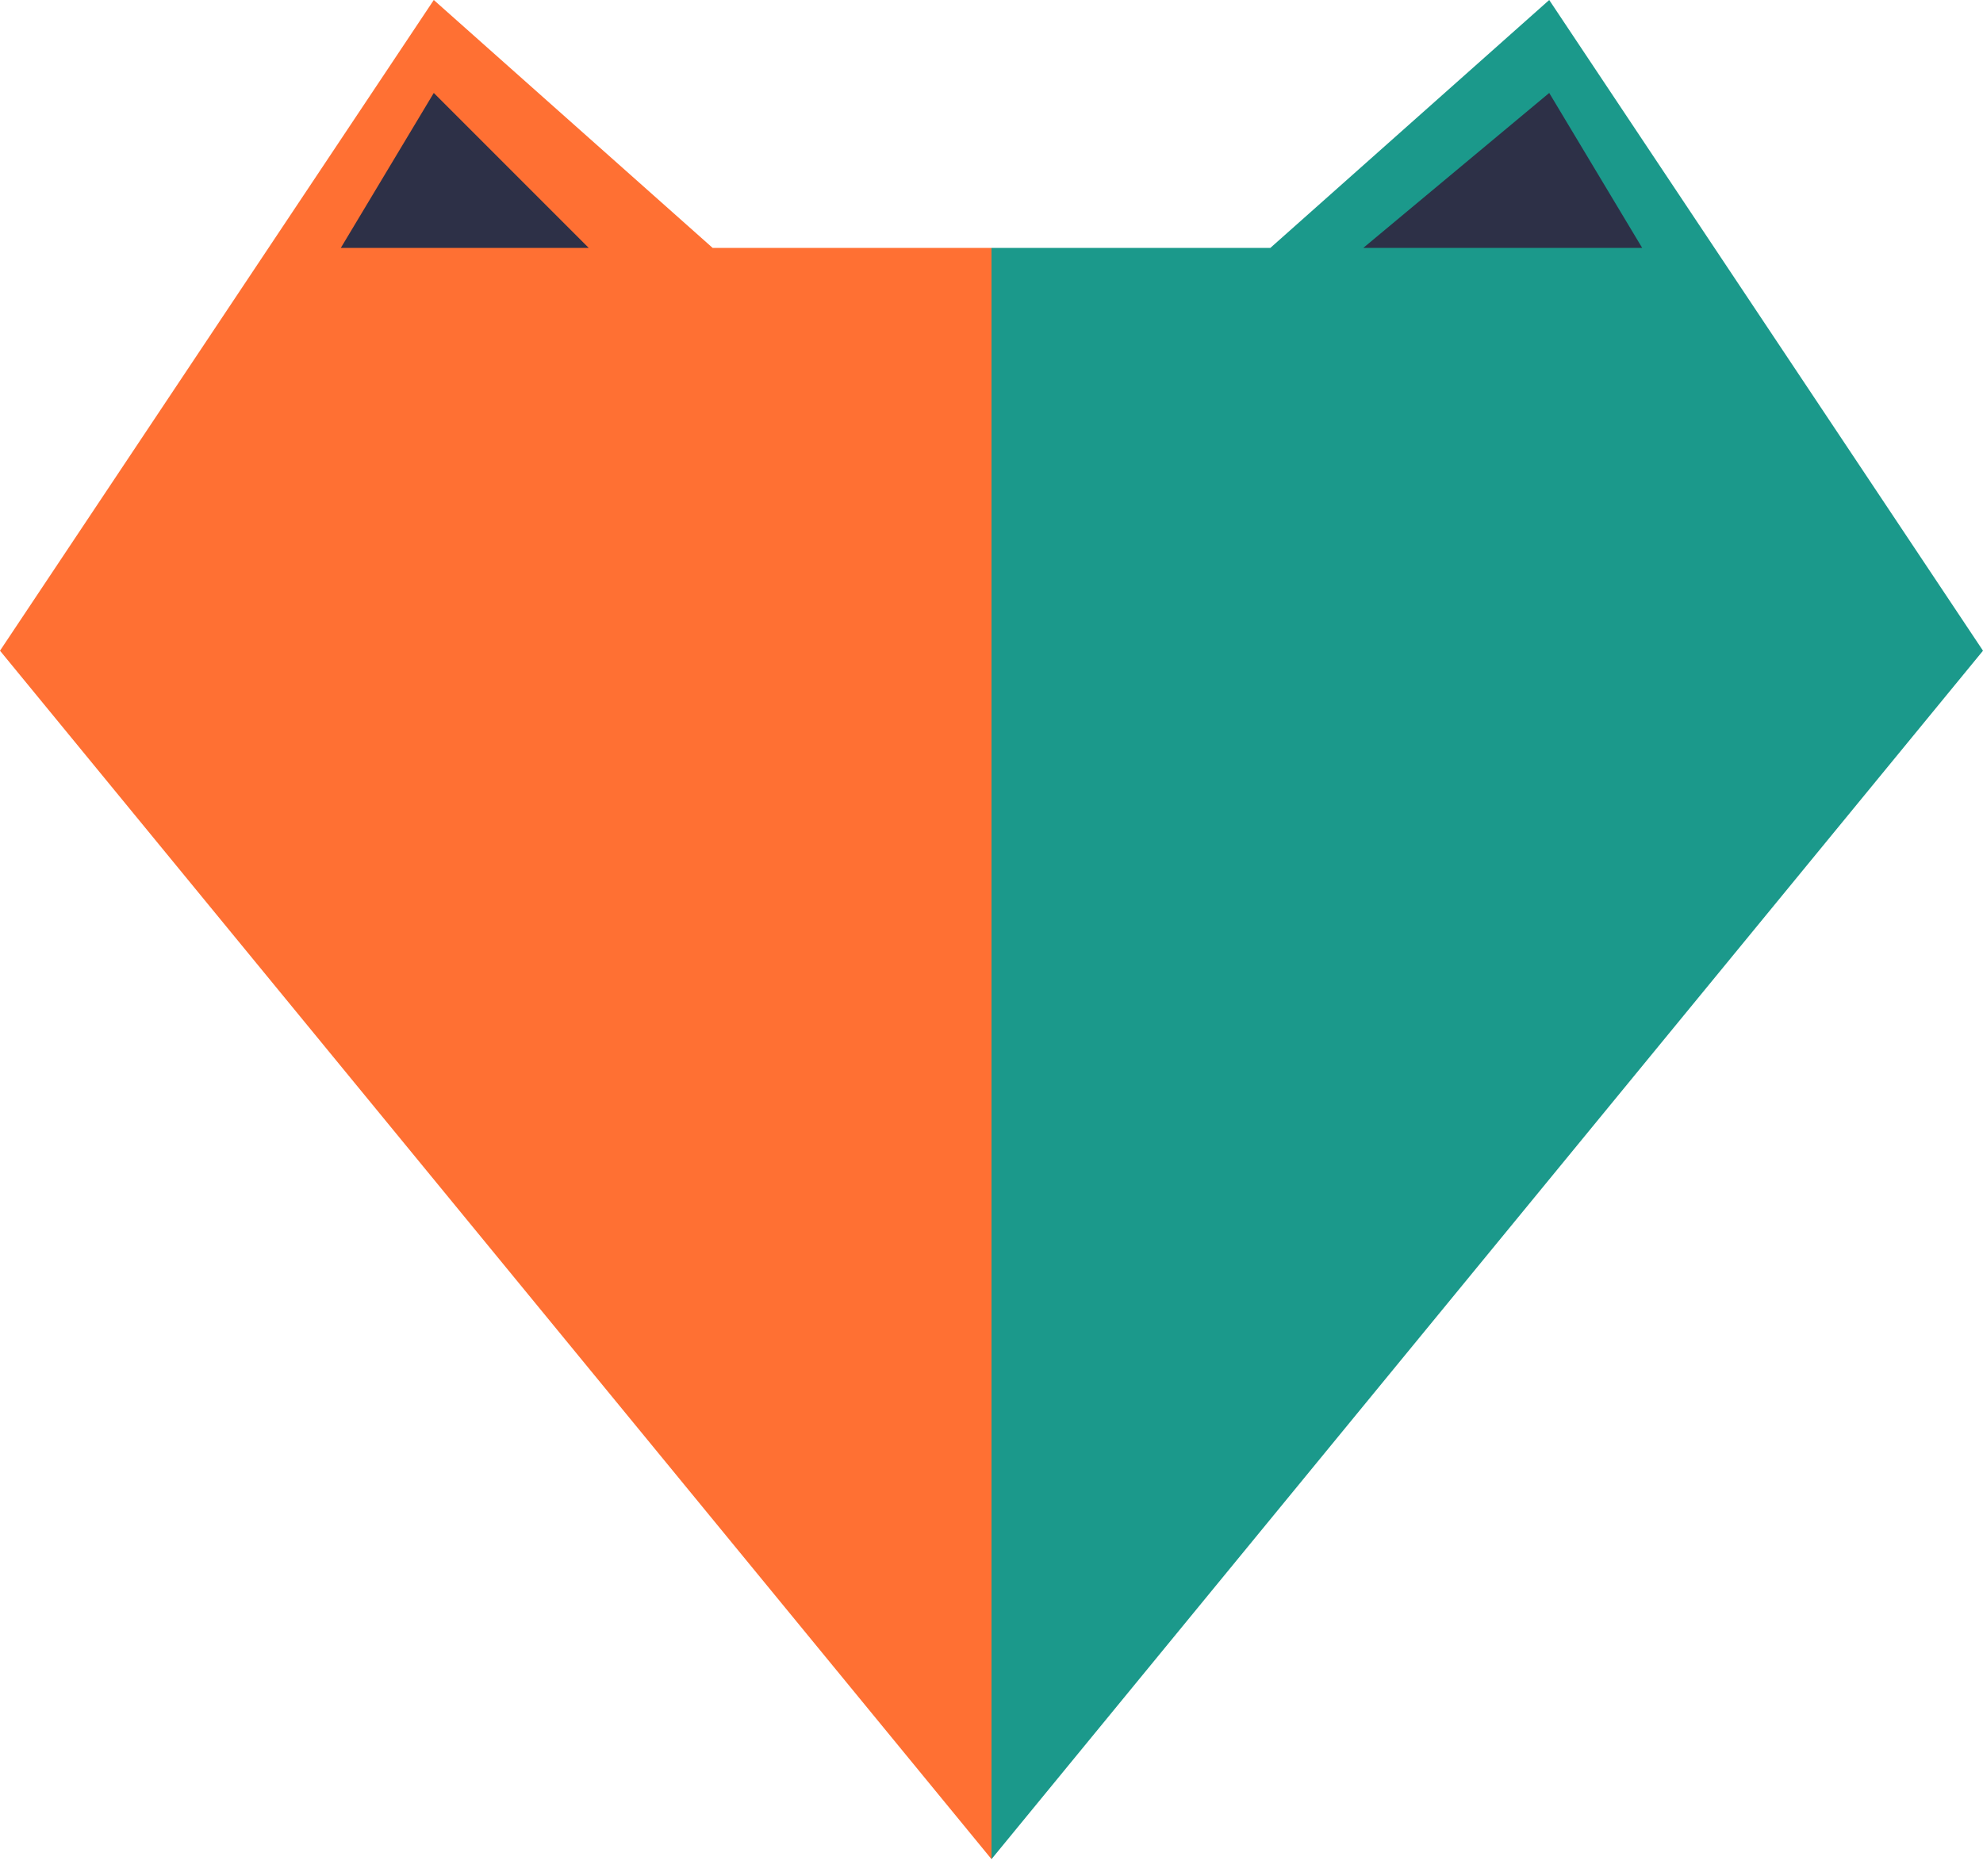
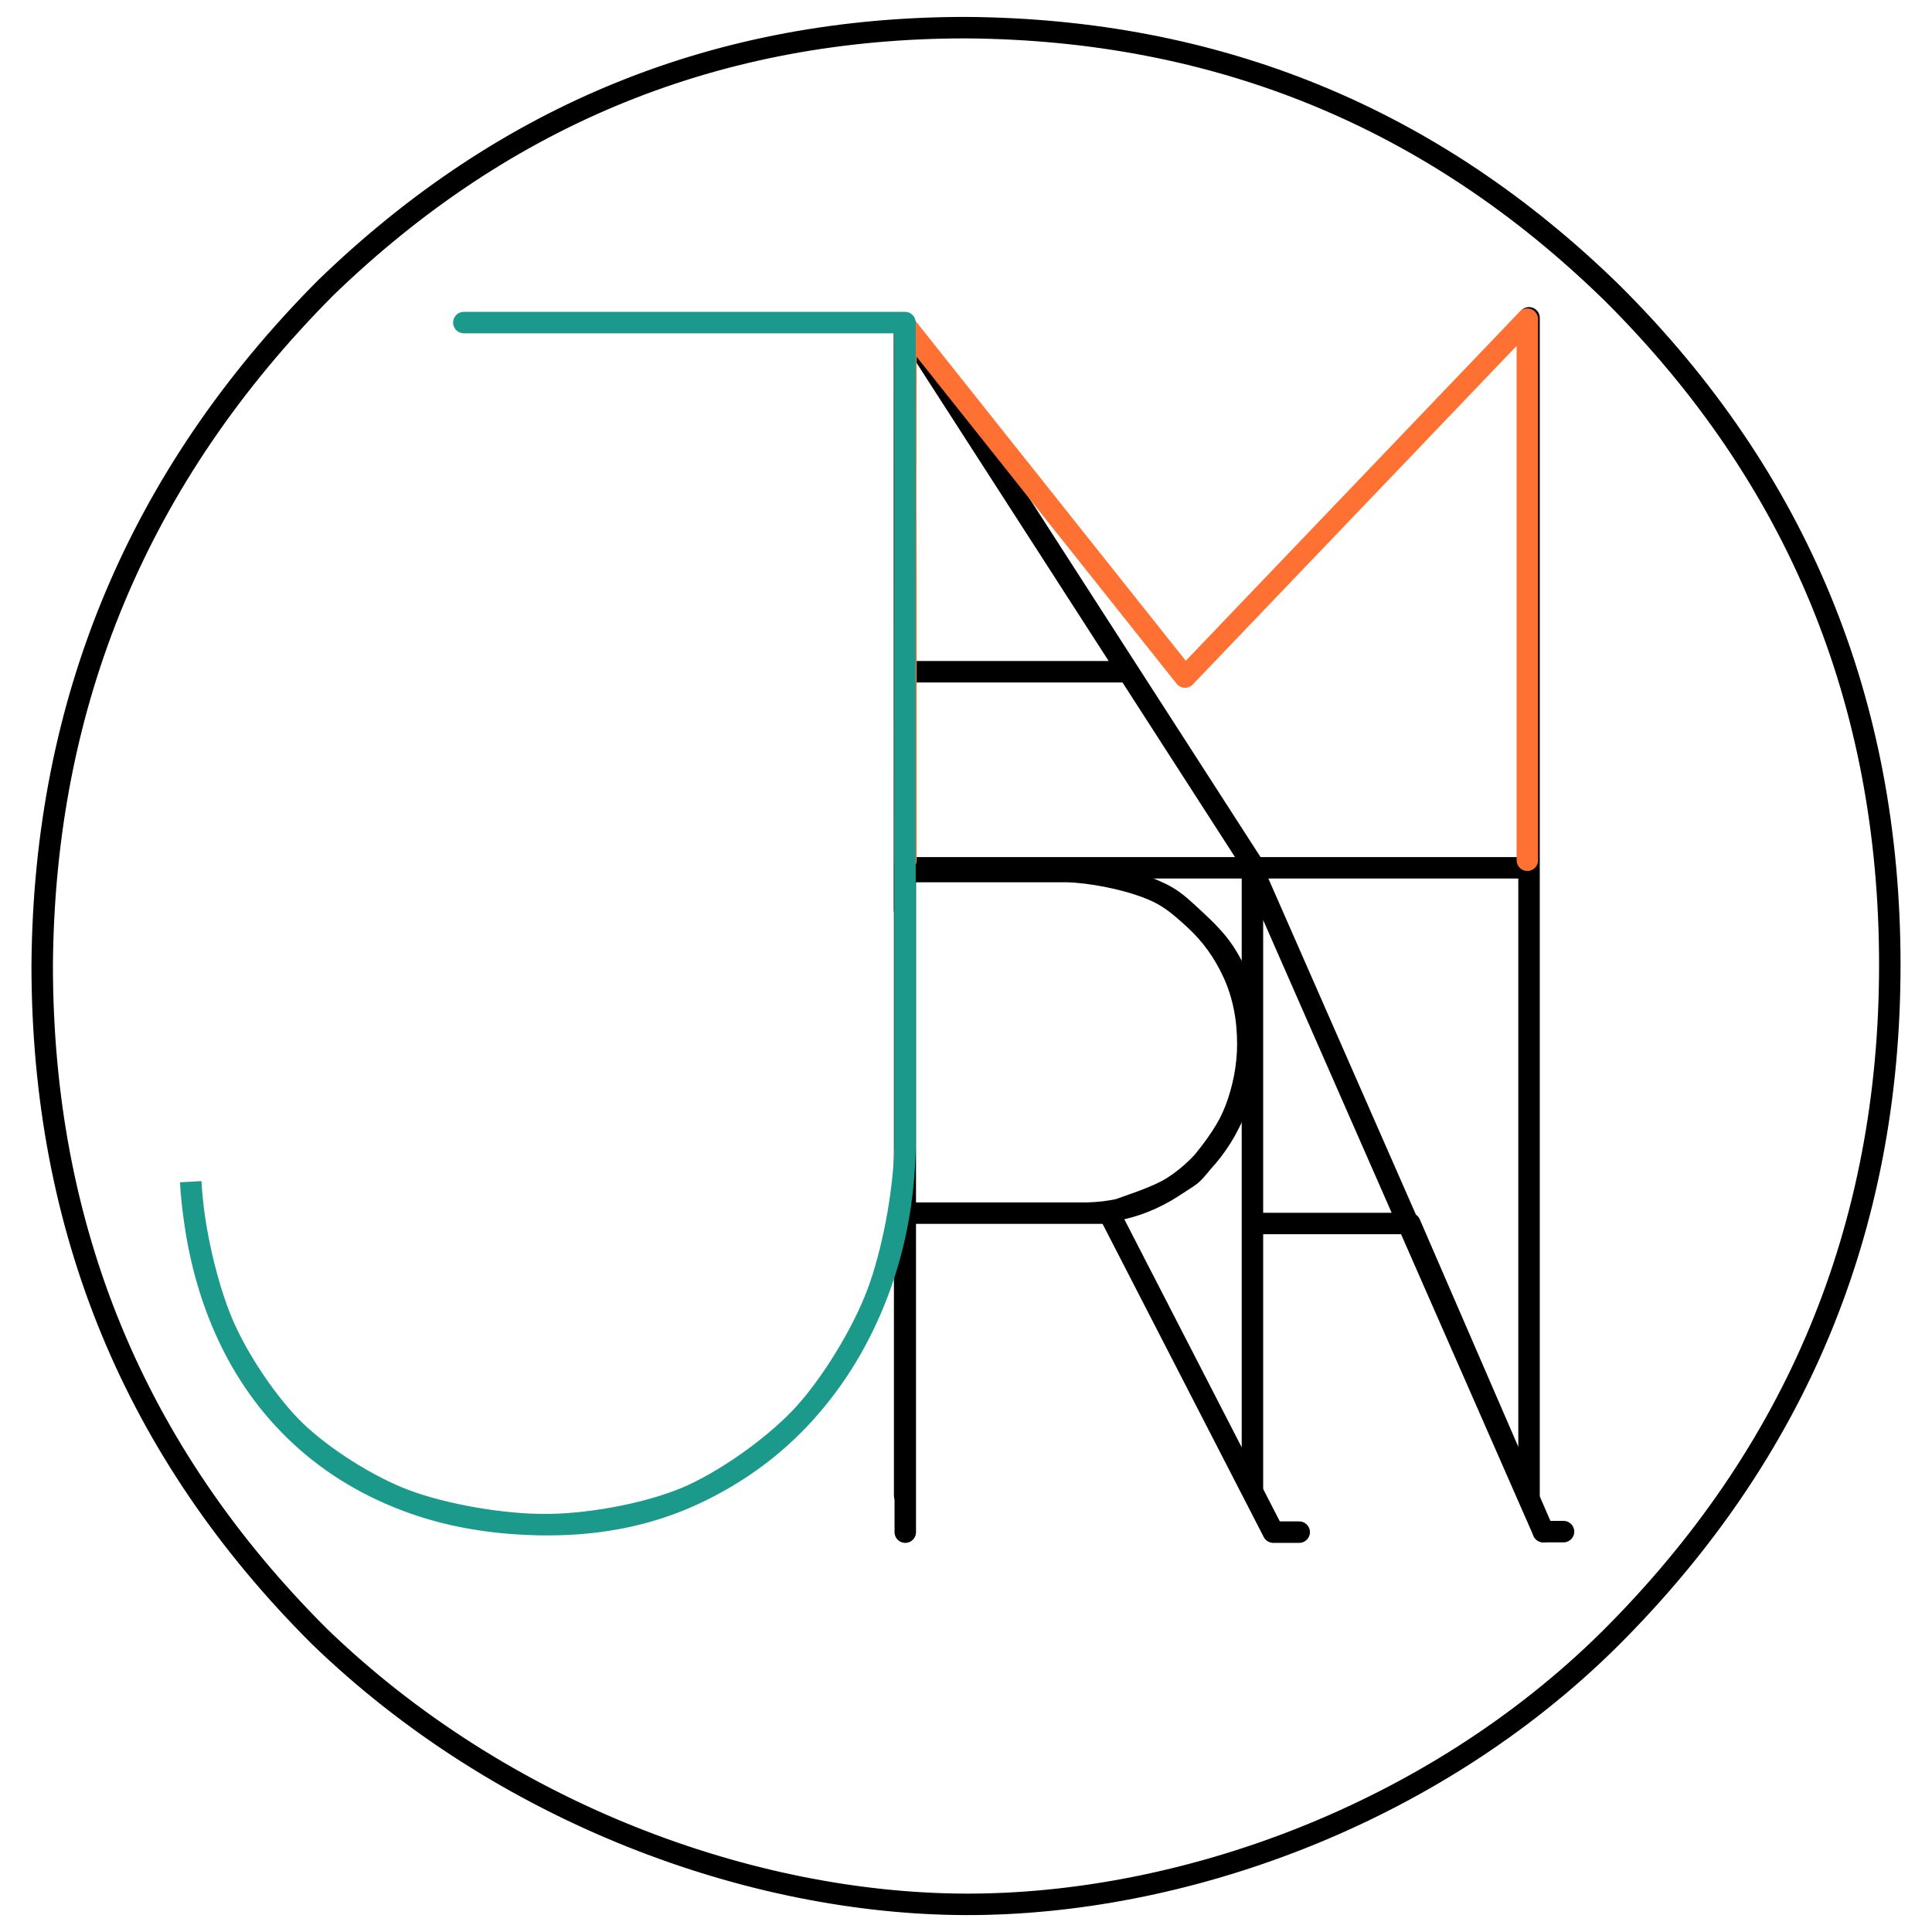
- <svg xmlns="http://www.w3.org/2000/svg" width="92" height="87" viewBox="0 0 92 87" fill="none">
-   <path d="M0 30.188L20.125 0L33.062 11.5H46V30.188V86.25L0 30.188Z" fill="#FF7033" />
-   <path d="M92 30.188L71.875 0L58.938 11.5H46V30.188V86.25L92 30.188Z" fill="#1B998B" />
-   <path d="M27.312 11.5L20.125 4.312L15.812 11.5H27.312Z" fill="#2D3047" />
-   <path d="M76.188 11.5L71.875 4.312L63.25 11.5H76.188Z" fill="#2D3047" />
+ <svg xmlns="http://www.w3.org/2000/svg" width="100%" height="100%" viewBox="0 0 2250 2250" version="1.1" xml:space="preserve" style="fill-rule:evenodd;clip-rule:evenodd;stroke-linejoin:round;stroke-miterlimit:2;">
+   <g>
+     <path id="O" d="M49.138,1123.75c-0,306.763 107.586,567.403 322.758,781.922c212.782,205.939 502.667,311.589 753.104,312.126c250.437,0.536 541.517,-102.969 749.517,-308.908c217.564,-216.664 326.345,-478.377 326.345,-785.14c0,-306.762 -107.586,-567.403 -322.758,-781.922c-210.391,-205.938 -461.426,-307.483 -753.104,-309.628c-286.897,0 -535.54,99.399 -745.931,303.192c-217.564,218.81 -327.541,481.596 -329.931,788.358Z" style="fill:none;fill-rule:nonzero;stroke:#000;stroke-width:25px;" />
+     <path id="H" d="M1780.71,1741.55l0,-730.91l-727.142,0l-0,730.91l-0,-1363.85l-0,632.94l727.142,0l0,-640.488l0,1371.4Z" style="fill-rule:nonzero;stroke:#000;stroke-width:25px;" />
+     <path id="A" d="M1053.49,782.318l260.592,0l147.666,229.193l-408.258,-633.633l-0,681.812l-0,-277.372Z" style="fill:none;fill-rule:nonzero;stroke:#000;stroke-width:25px;" />
+     <path id="A1" d="M1458.58,1424.88l183.354,0l155.443,358.858l-338.797,-771.8l0,721.478l0,-308.536Z" style="fill:none;fill-rule:nonzero;stroke:#000;stroke-width:25px;" />
+     <path d="M1820.88,1783.73l-23.494,-0" style="fill:none;stroke:#000;stroke-width:25px;stroke-linecap:round;stroke-linejoin:bevel;stroke-miterlimit:1.5;" />
+     <path id="R" d="M1291.66,1412.82l-237.385,0l0,371.509l0,-769.358l187.675,-0c32.926,0.732 62.785,6.704 92.052,17.862c29.267,11.158 35.443,17.716 57.21,37.837c21.768,20.121 35.395,34.846 48.017,62.833c12.621,27.986 13.993,47.924 13.993,82.313c0,27.804 -5.762,52.955 -13.993,75.454c-8.232,22.499 -24.054,44.084 -38.688,62.01c-14.633,17.926 -12.234,14.182 -32.538,27.718c-20.304,13.536 -52.198,22.31 -76.343,31.822l191.195,371.509l30.182,-0l-30.182,-0l-191.195,-371.509Zm-237.385,0l212.37,0c27.072,-0.732 52.04,-6.402 74.905,-17.011c22.865,-10.61 42.529,-24.786 58.991,-42.529c16.463,-17.743 29.359,-38.413 38.688,-62.01c9.329,-23.596 13.993,-48.748 13.993,-75.454c0,-30.364 -5.579,-57.802 -16.737,-82.313c-11.158,-24.512 -26.249,-45.456 -45.273,-62.833c-19.023,-17.377 -31.366,-28.306 -57.158,-37.818c-25.792,-9.511 -63.202,-17.149 -92.104,-17.881l-187.675,-0l0,397.849Z" style="fill:none;fill-rule:nonzero;stroke:#000;stroke-width:25px;" />
+     <path id="M" d="M1055.14,379.906l324.924,408.621l398.685,-416.849l-0,630.142l-0,-630.142l-398.685,416.849l-325.857,-409.795l0.933,301.787l0,321.301l-0.933,-0l0.933,-621.914Z" style="fill-rule:nonzero;stroke:#ff7033;stroke-width:25px;" />
+     <g id="J">
+       <path d="M1053.93,375.681l-513.748,0" style="fill:none;stroke:#1b998b;stroke-width:25px;stroke-linecap:round;stroke-linejoin:bevel;stroke-miterlimit:1.5;" />
+       <path id="J1" d="M1053.93,375.681l0,961.745c-1.264,60.069 -12.013,116.503 -32.247,169.301c-20.234,52.798 -48.372,99.115 -84.414,138.95c-36.042,39.836 -79.355,71.451 -129.94,94.847c-50.585,23.395 -106.86,35.093 -168.827,35.093c-61.334,0 -116.819,-9.484 -166.456,-28.454c-49.636,-18.969 -92.475,-46 -128.517,-81.094c-36.041,-35.093 -64.337,-77.142 -84.888,-126.146c-20.55,-49.004 -32.722,-103.541 -36.515,-163.61c2.529,53.114 18.495,120.613 36.515,163.61c18.021,42.998 53.589,95.795 84.888,126.146c31.3,30.351 84.572,64.654 128.517,81.094c43.946,16.44 112.71,29.087 166.456,28.454c54.379,-0.632 124.565,-14.543 168.827,-35.093c44.262,-20.55 98.325,-59.753 129.94,-94.847c31.616,-35.093 66.709,-92.159 84.414,-138.95c17.704,-46.791 30.983,-116.819 32.247,-169.301l0,-961.745Z" style="fill-rule:nonzero;stroke:#1b998b;stroke-width:25px;stroke-linecap:square;stroke-linejoin:bevel;" />
+     </g>
+   </g>
</svg>
